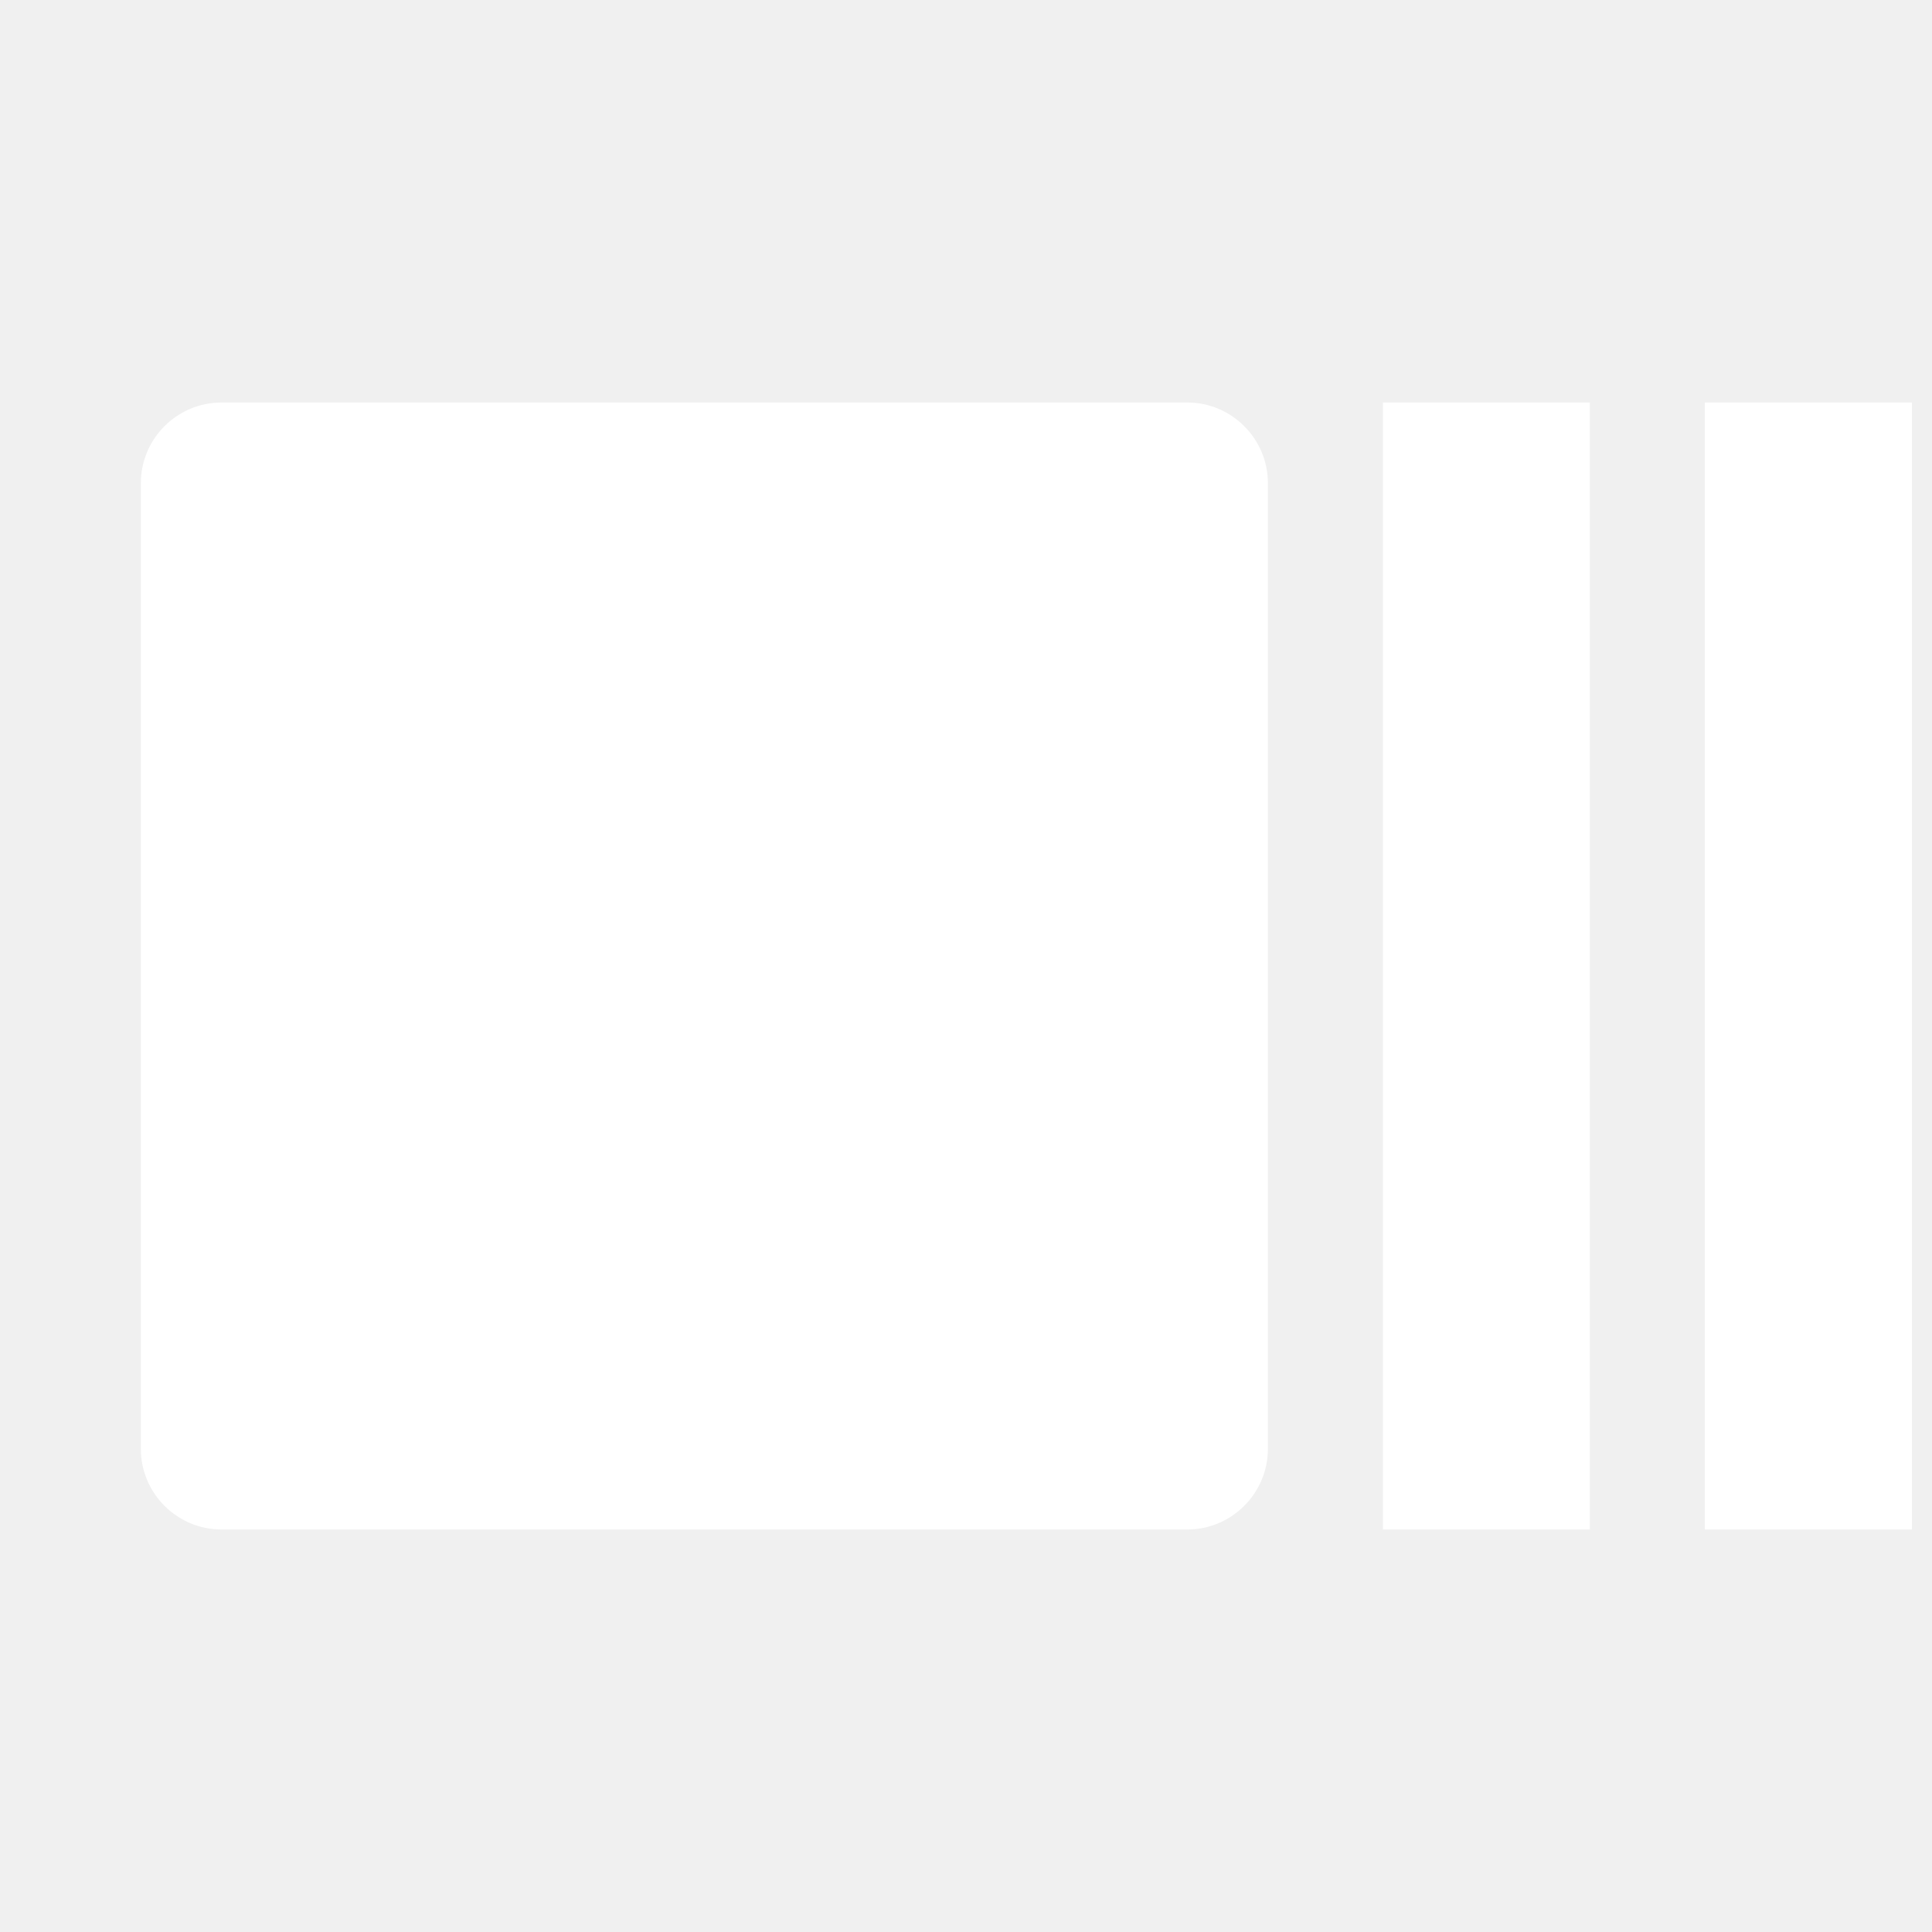
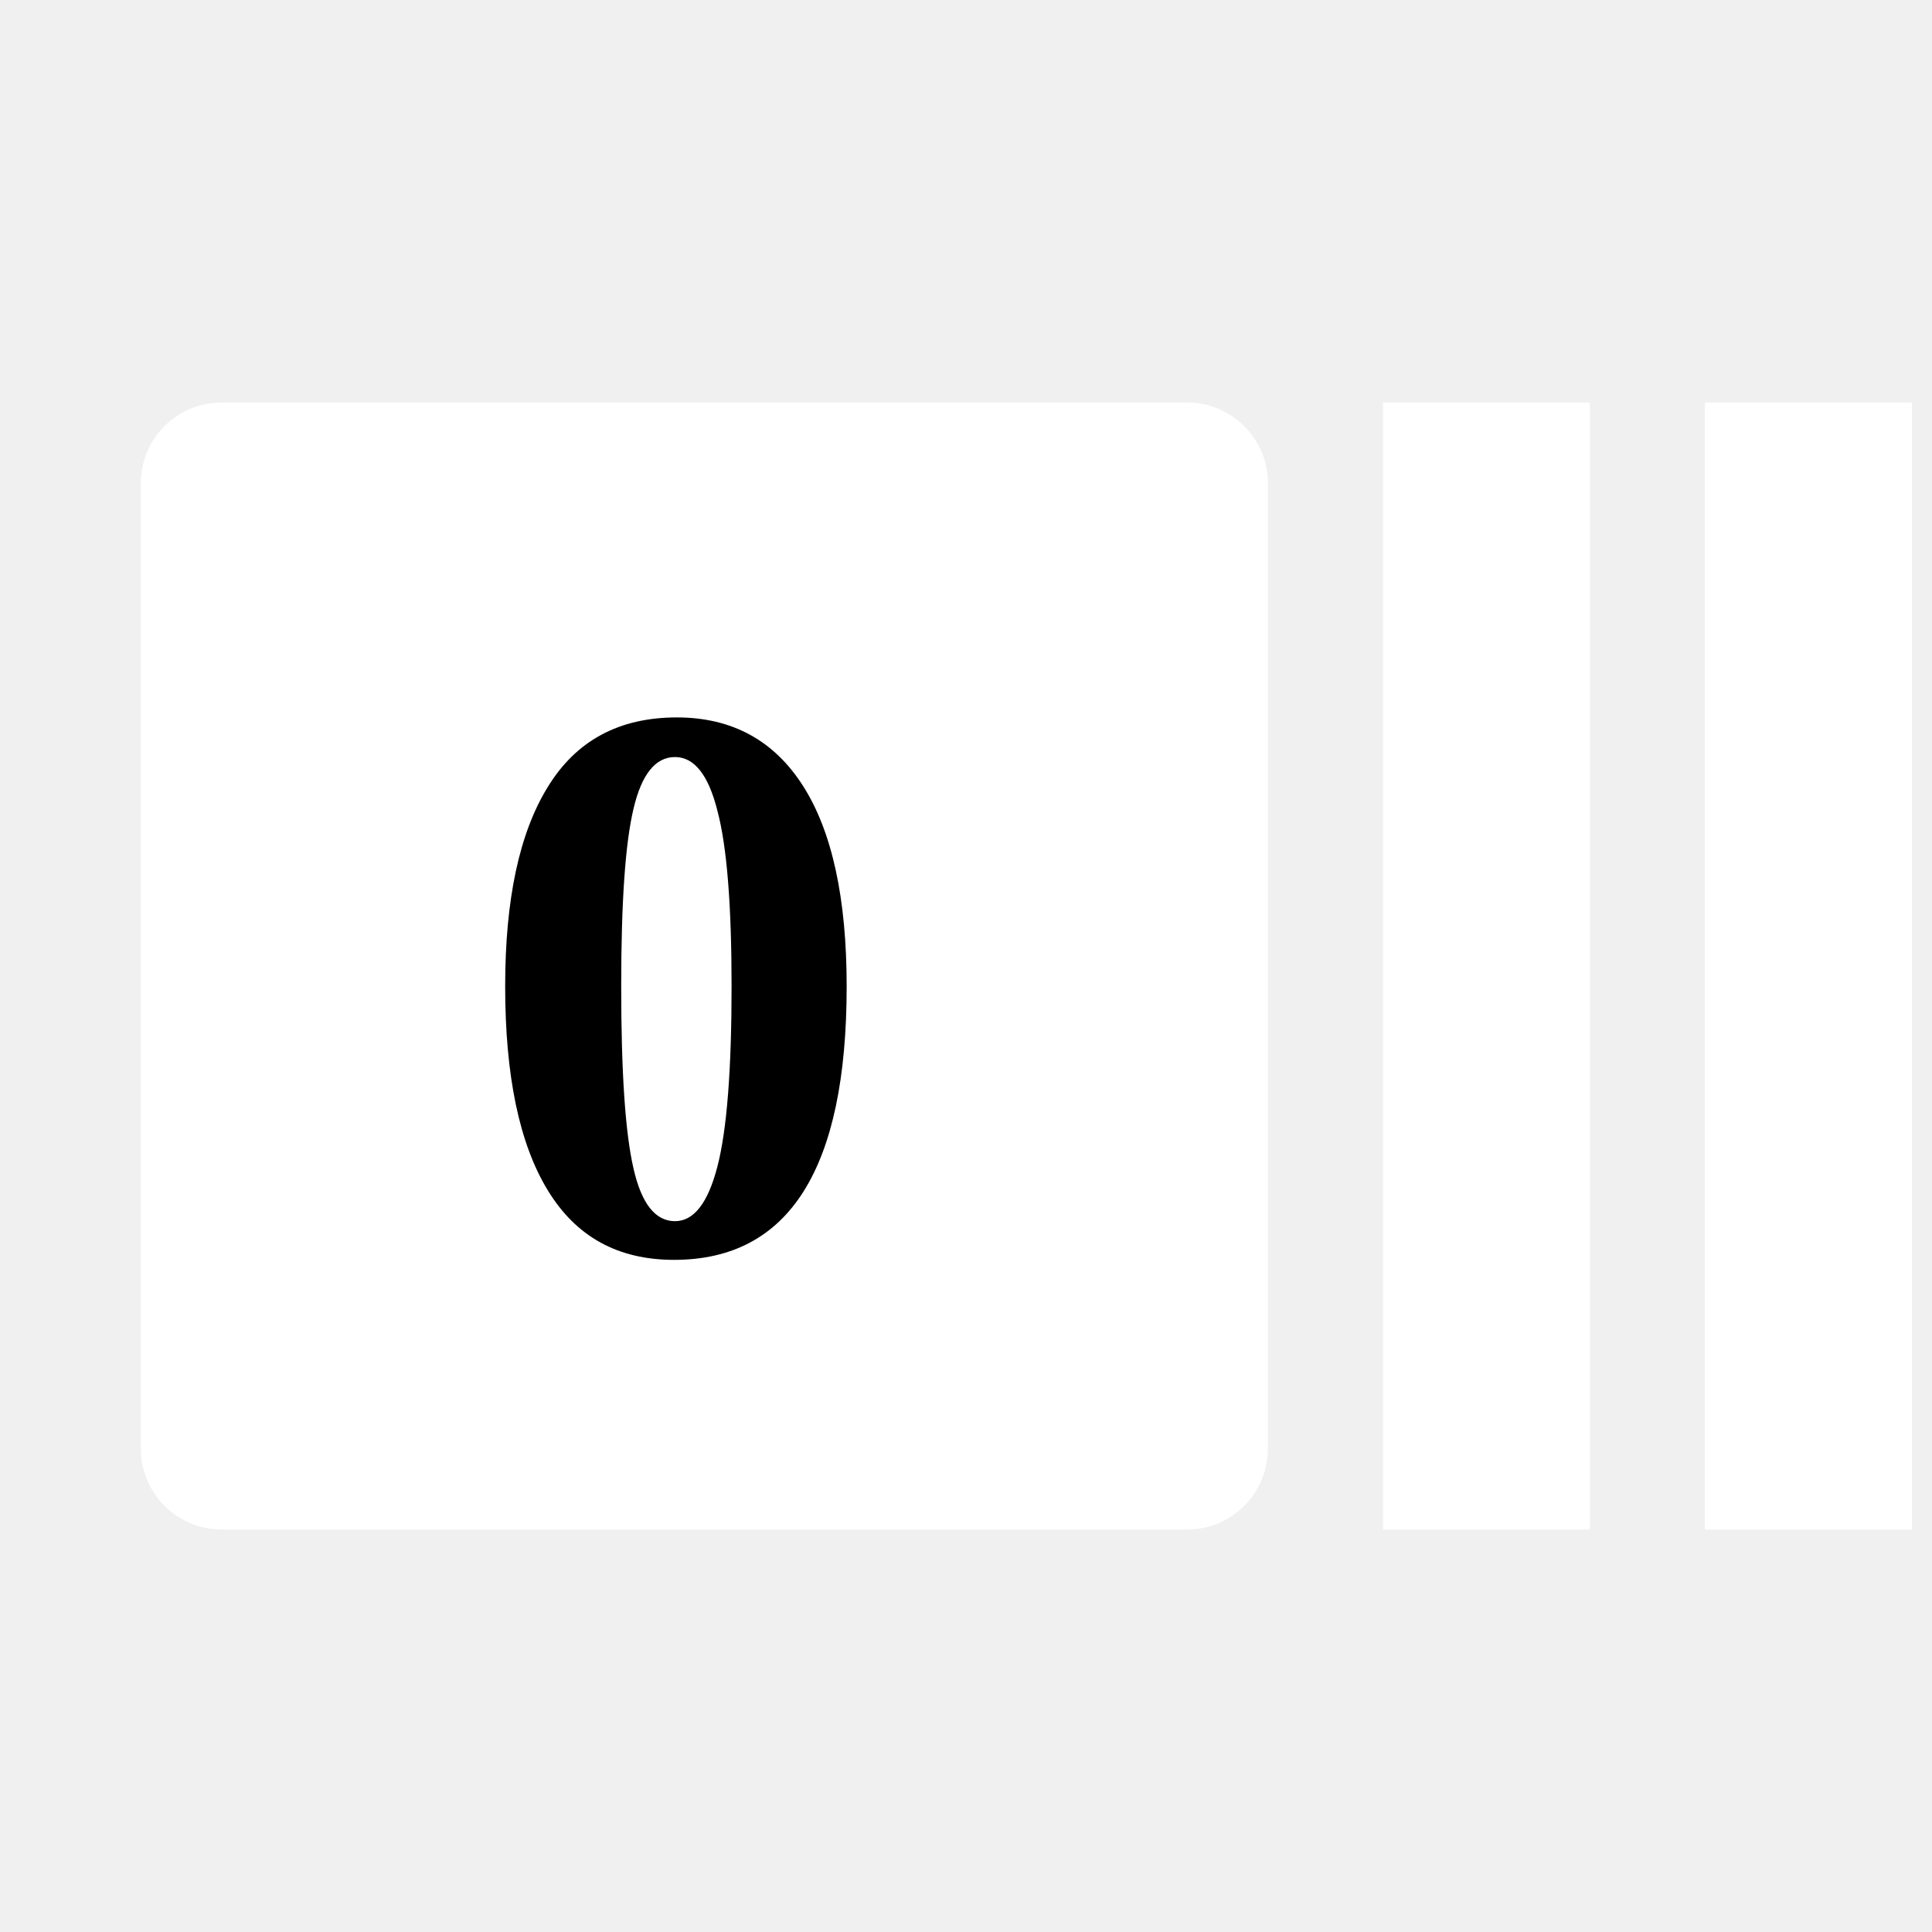
- <svg xmlns="http://www.w3.org/2000/svg" width="32px" height="32px" viewBox="0 0 32 32" version="1.1">
-   <g id="ic_file_queue" stroke="none" stroke-width="1" fill="none" fill-rule="evenodd">
+ <svg xmlns="http://www.w3.org/2000/svg" width="32px" height="32px" viewBox="0 0 32 32" version="1.1" id="file-queue">
+   <g stroke="none" stroke-width="1" fill="none" fill-rule="evenodd">
    <g id="recent_actors-24px" transform="translate(1, 0)">
      <polygon id="Path" points="0 0 32 0 32 32 0 32" />
-       <path d="M27.238,6.667 L27.238,25.333 L30.667,25.333 L30.667,6.667 L27.238,6.667 Z M21.905,25.333 L25.333,25.333 L25.333,6.667 L21.905,6.667 L21.905,25.333 Z M18.667,6.667 L2.667,6.667 C1.933,6.667 1.333,7.267 1.333,8 L1.333,24 C1.333,24.733 1.933,25.333 2.667,25.333 L18.667,25.333 C19.4,25.333 20,24.733 20,24 L20,8 C20,7.267 19.4,6.667 18.667,6.667 Z" id="Shape" fill="#FFFFFF" fill-rule="nonzero" />
+       <path d="M27.238,6.667 L27.238,25.333 L30.667,25.333 L30.667,6.667 L27.238,6.667 Z M21.905,25.333 L25.333,25.333 L25.333,6.667 L21.905,6.667 L21.905,25.333 Z M18.667,6.667 L2.667,6.667 C1.933,6.667 1.333,7.267 1.333,8 L1.333,24 C1.333,24.733 1.933,25.333 2.667,25.333 L18.667,25.333 C19.4,25.333 20,24.733 20,24 L20,8 C20,7.267 19.4,6.667 18.667,6.667 Z" id="Shape" fill="#FFFFFF" />
    </g>
  </g>
+   <text x="35%" y="53%" font-size="10pt" fill="black" dominant-baseline="middle" text-anchor="middle" font-weight="600" id="file-queue-text">
+         0
+     </text>
</svg>
